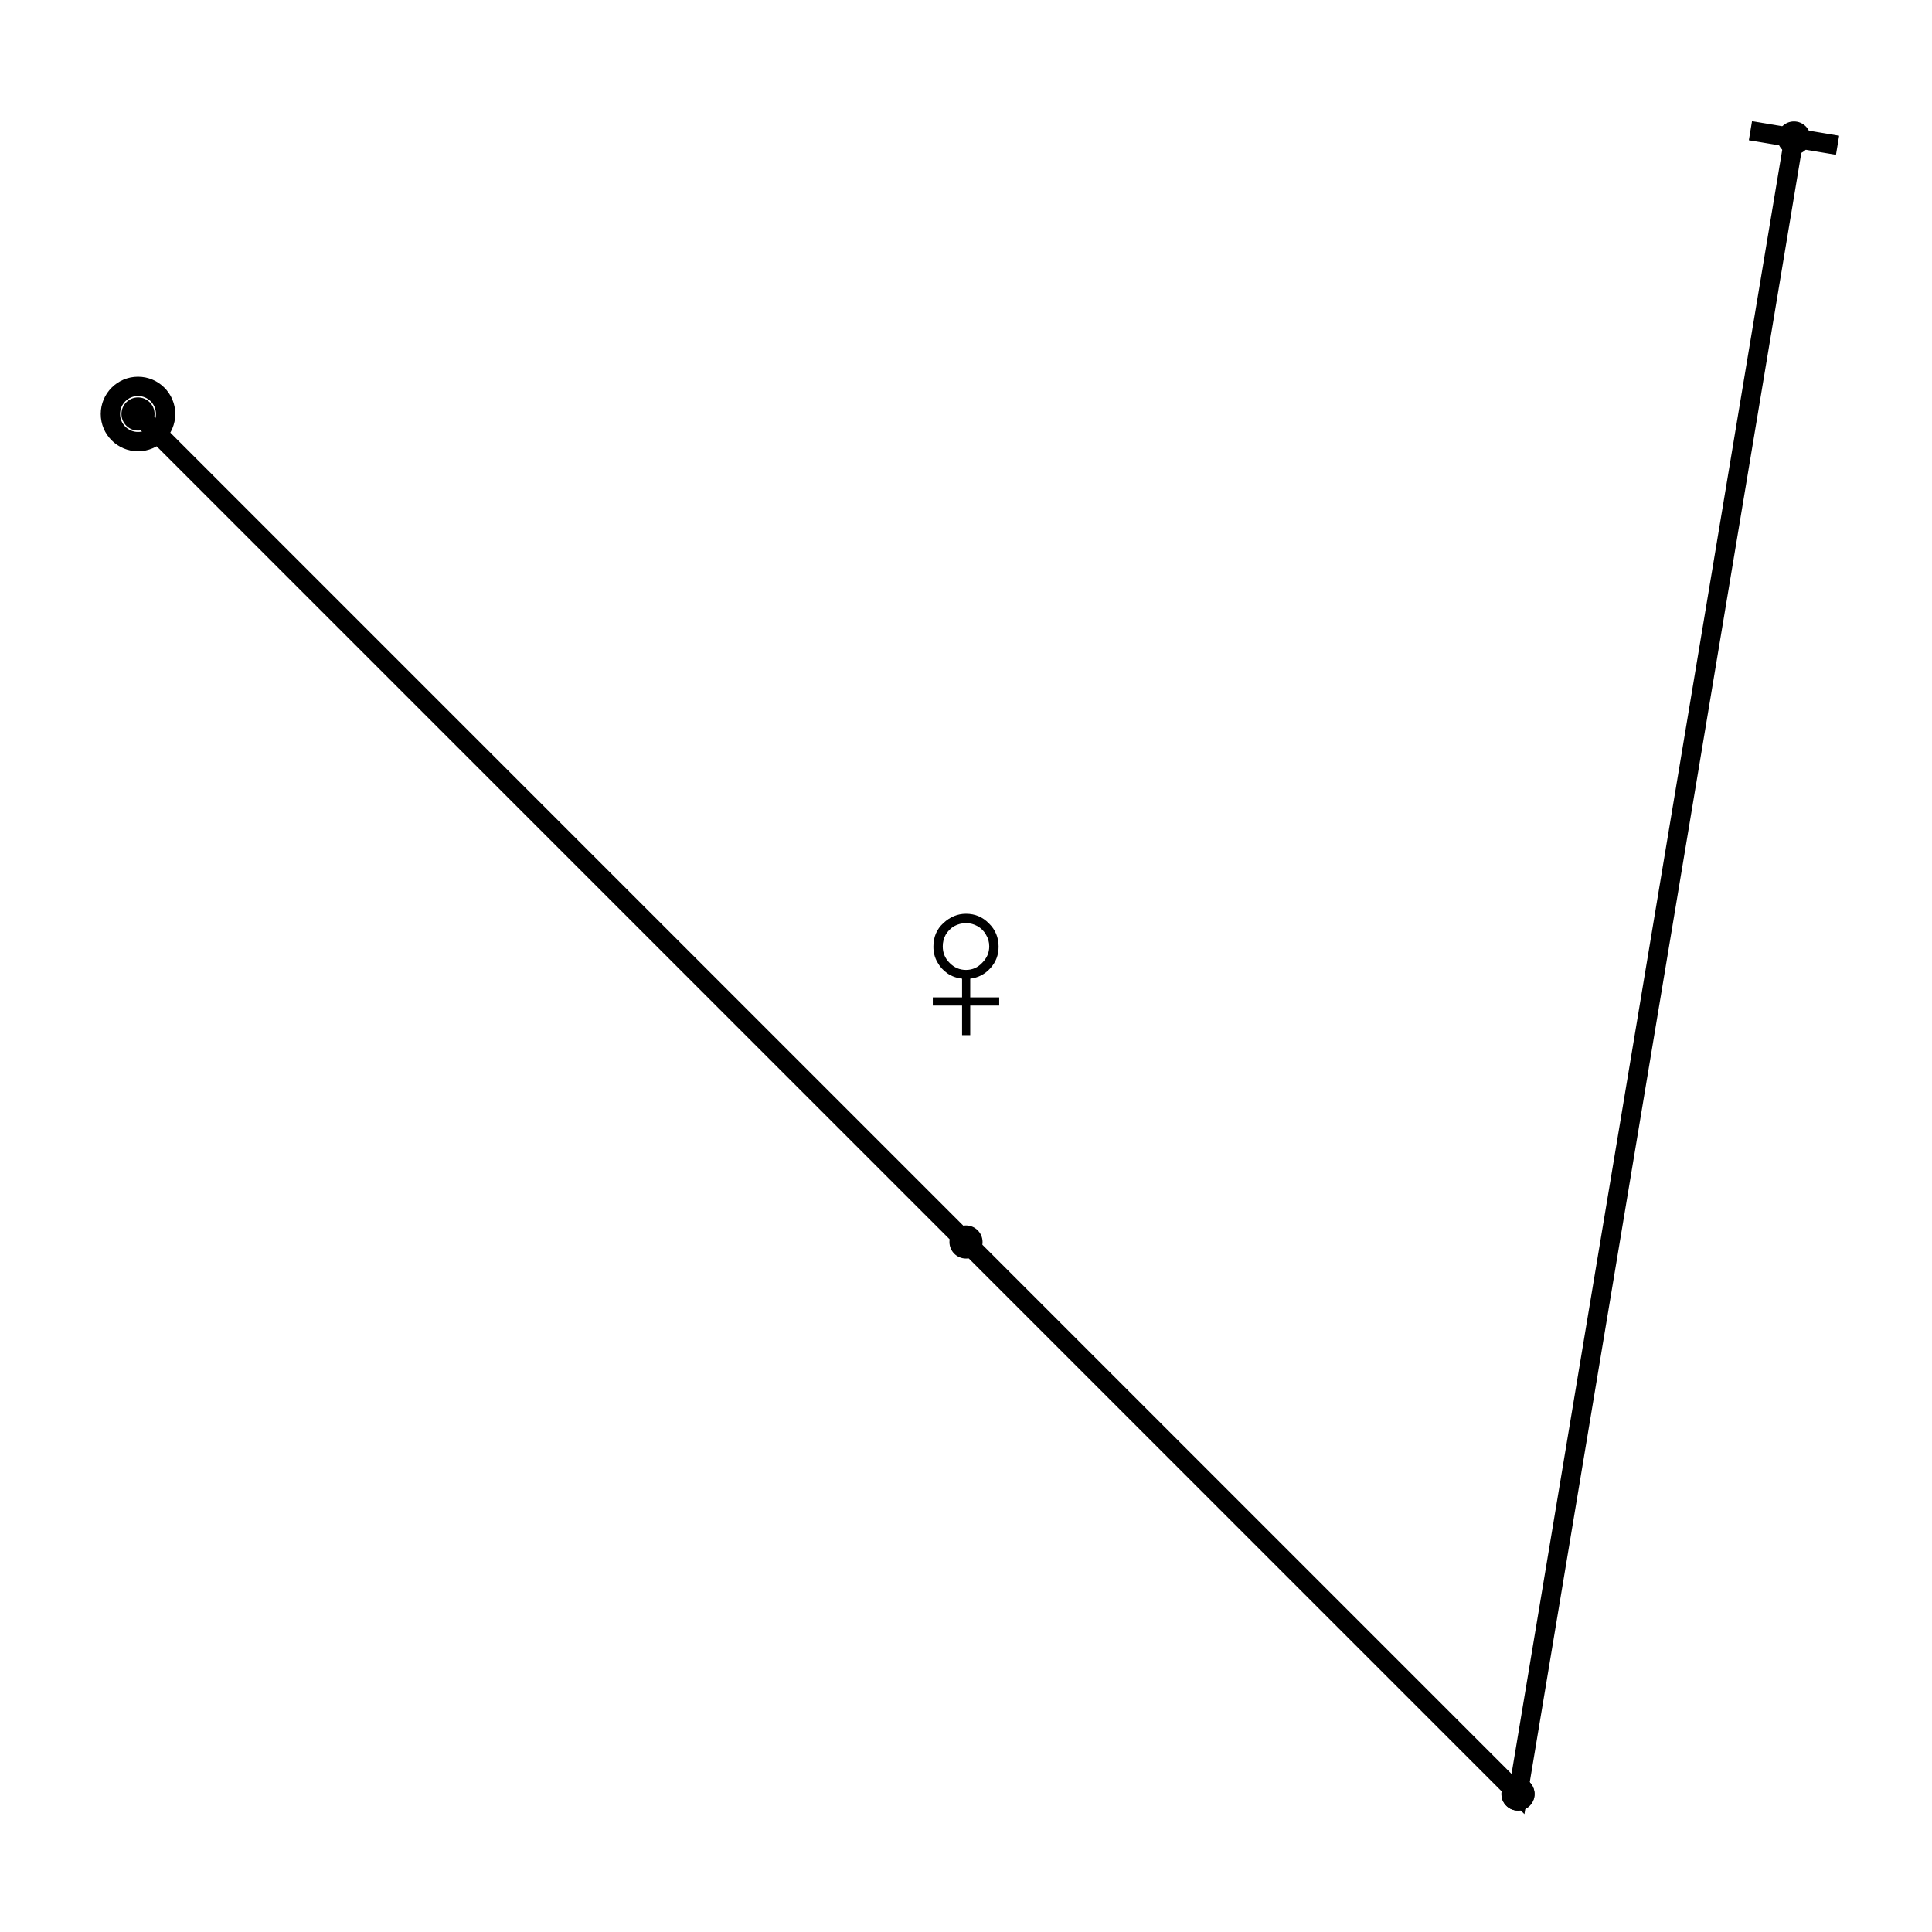
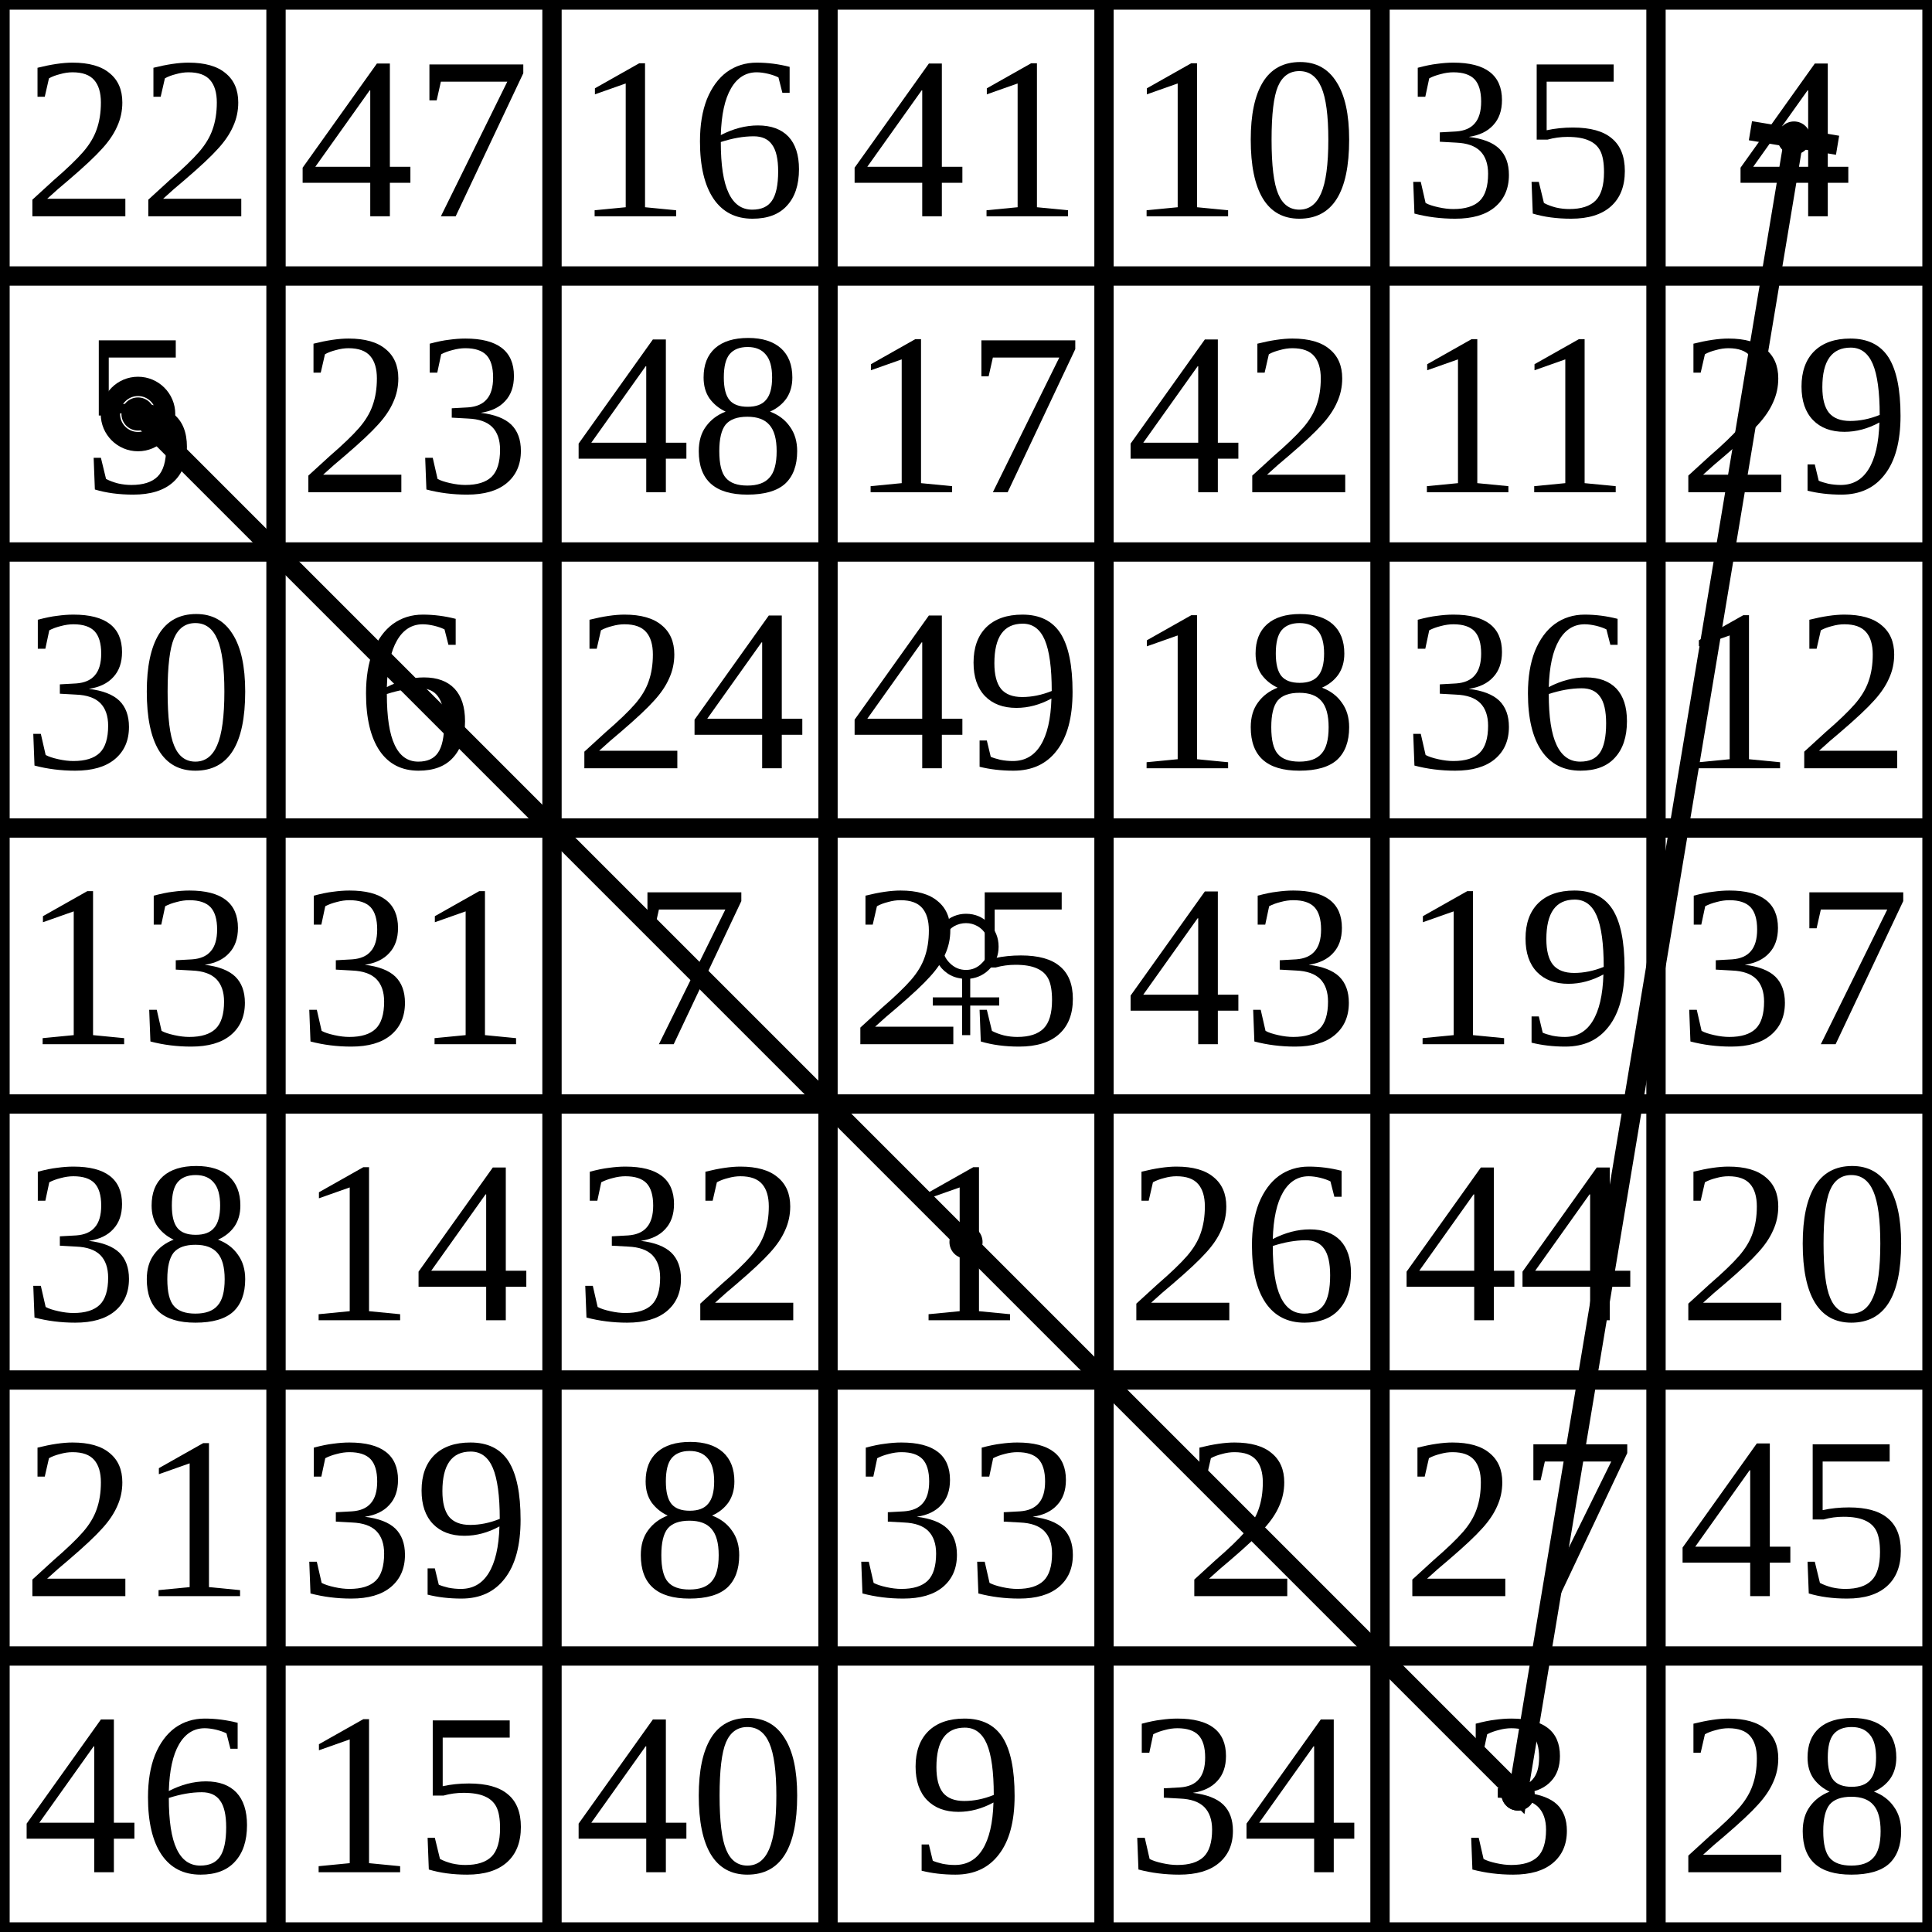
<svg xmlns="http://www.w3.org/2000/svg" viewBox="0 0 100 100" class="sigil sigil--venus">
+   <g class="sigil-grid" opacity="var(--sigil-grid-opacity, 0)">
+     <path class="sigil-grid-lines" d="M0,0 L100,0 M0,14.286 L100,14.286 M0,28.571 L100,28.571 M0,42.857 L100,42.857 M0,57.143 L100,57.143 M0,71.429 L100,71.429 M0,85.714 L100,85.714 M0,100 L100,100 M0,0 L0,100 M14.286,0 L14.286,100 M28.571,0 L28.571,100 M42.857,0 L42.857,100 M57.143,0 L57.143,100 M71.429,0 L71.429,100 M85.714,0 L85.714,100 M100,0 L100,100" fill="none" stroke="var(--sigil-grid-stroke, currentColor)" stroke-width="var(--sigil-grid-stroke-width, 0.286)" />
+     <text class="sigil-grid-number" x="7.143" y="7.143" text-anchor="middle" dominant-baseline="central" fill="var(--sigil-grid-number-fill, currentColor)" font-size="var(--sigil-grid-number-font-size, 5.714)" font-family="var(--sigil-grid-number-font, sans-serif)">22</text>
+     <text class="sigil-grid-number" x="21.429" y="7.143" text-anchor="middle" dominant-baseline="central" fill="var(--sigil-grid-number-fill, currentColor)" font-size="var(--sigil-grid-number-font-size, 5.714)" font-family="var(--sigil-grid-number-font, sans-serif)">47</text>
+     <text class="sigil-grid-number" x="35.714" y="7.143" text-anchor="middle" dominant-baseline="central" fill="var(--sigil-grid-number-fill, currentColor)" font-size="var(--sigil-grid-number-font-size, 5.714)" font-family="var(--sigil-grid-number-font, sans-serif)">16</text>
+     <text class="sigil-grid-number" x="50" y="7.143" text-anchor="middle" dominant-baseline="central" fill="var(--sigil-grid-number-fill, currentColor)" font-size="var(--sigil-grid-number-font-size, 5.714)" font-family="var(--sigil-grid-number-font, sans-serif)">41</text>
+     <text class="sigil-grid-number" x="64.286" y="7.143" text-anchor="middle" dominant-baseline="central" fill="var(--sigil-grid-number-fill, currentColor)" font-size="var(--sigil-grid-number-font-size, 5.714)" font-family="var(--sigil-grid-number-font, sans-serif)">10</text>
+     <text class="sigil-grid-number" x="78.571" y="7.143" text-anchor="middle" dominant-baseline="central" fill="var(--sigil-grid-number-fill, currentColor)" font-size="var(--sigil-grid-number-font-size, 5.714)" font-family="var(--sigil-grid-number-font, sans-serif)">35</text>
+     <text class="sigil-grid-number" x="92.857" y="7.143" text-anchor="middle" dominant-baseline="central" fill="var(--sigil-grid-number-fill, currentColor)" font-size="var(--sigil-grid-number-font-size, 5.714)" font-family="var(--sigil-grid-number-font, sans-serif)">4</text>
+     <text class="sigil-grid-number" x="7.143" y="21.429" text-anchor="middle" dominant-baseline="central" fill="var(--sigil-grid-number-fill, currentColor)" font-size="var(--sigil-grid-number-font-size, 5.714)" font-family="var(--sigil-grid-number-font, sans-serif)">5</text>
+     <text class="sigil-grid-number" x="21.429" y="21.429" text-anchor="middle" dominant-baseline="central" fill="var(--sigil-grid-number-fill, currentColor)" font-size="var(--sigil-grid-number-font-size, 5.714)" font-family="var(--sigil-grid-number-font, sans-serif)">23</text>
+     <text class="sigil-grid-number" x="35.714" y="21.429" text-anchor="middle" dominant-baseline="central" fill="var(--sigil-grid-number-fill, currentColor)" font-size="var(--sigil-grid-number-font-size, 5.714)" font-family="var(--sigil-grid-number-font, sans-serif)">48</text>
+     <text class="sigil-grid-number" x="50" y="21.429" text-anchor="middle" dominant-baseline="central" fill="var(--sigil-grid-number-fill, currentColor)" font-size="var(--sigil-grid-number-font-size, 5.714)" font-family="var(--sigil-grid-number-font, sans-serif)">17</text>
+     <text class="sigil-grid-number" x="64.286" y="21.429" text-anchor="middle" dominant-baseline="central" fill="var(--sigil-grid-number-fill, currentColor)" font-size="var(--sigil-grid-number-font-size, 5.714)" font-family="var(--sigil-grid-number-font, sans-serif)">42</text>
+     <text class="sigil-grid-number" x="78.571" y="21.429" text-anchor="middle" dominant-baseline="central" fill="var(--sigil-grid-number-fill, currentColor)" font-size="var(--sigil-grid-number-font-size, 5.714)" font-family="var(--sigil-grid-number-font, sans-serif)">11</text>
+     <text class="sigil-grid-number" x="92.857" y="21.429" text-anchor="middle" dominant-baseline="central" fill="var(--sigil-grid-number-fill, currentColor)" font-size="var(--sigil-grid-number-font-size, 5.714)" font-family="var(--sigil-grid-number-font, sans-serif)">29</text>
+     <text class="sigil-grid-number" x="7.143" y="35.714" text-anchor="middle" dominant-baseline="central" fill="var(--sigil-grid-number-fill, currentColor)" font-size="var(--sigil-grid-number-font-size, 5.714)" font-family="var(--sigil-grid-number-font, sans-serif)">30</text>
+     <text class="sigil-grid-number" x="21.429" y="35.714" text-anchor="middle" dominant-baseline="central" fill="var(--sigil-grid-number-fill, currentColor)" font-size="var(--sigil-grid-number-font-size, 5.714)" font-family="var(--sigil-grid-number-font, sans-serif)">6</text>
+     <text class="sigil-grid-number" x="35.714" y="35.714" text-anchor="middle" dominant-baseline="central" fill="var(--sigil-grid-number-fill, currentColor)" font-size="var(--sigil-grid-number-font-size, 5.714)" font-family="var(--sigil-grid-number-font, sans-serif)">24</text>
+     <text class="sigil-grid-number" x="50" y="35.714" text-anchor="middle" dominant-baseline="central" fill="var(--sigil-grid-number-fill, currentColor)" font-size="var(--sigil-grid-number-font-size, 5.714)" font-family="var(--sigil-grid-number-font, sans-serif)">49</text>
+     <text class="sigil-grid-number" x="64.286" y="35.714" text-anchor="middle" dominant-baseline="central" fill="var(--sigil-grid-number-fill, currentColor)" font-size="var(--sigil-grid-number-font-size, 5.714)" font-family="var(--sigil-grid-number-font, sans-serif)">18</text>
+     <text class="sigil-grid-number" x="78.571" y="35.714" text-anchor="middle" dominant-baseline="central" fill="var(--sigil-grid-number-fill, currentColor)" font-size="var(--sigil-grid-number-font-size, 5.714)" font-family="var(--sigil-grid-number-font, sans-serif)">36</text>
+     <text class="sigil-grid-number" x="92.857" y="35.714" text-anchor="middle" dominant-baseline="central" fill="var(--sigil-grid-number-fill, currentColor)" font-size="var(--sigil-grid-number-font-size, 5.714)" font-family="var(--sigil-grid-number-font, sans-serif)">12</text>
+     <text class="sigil-grid-number" x="7.143" y="50" text-anchor="middle" dominant-baseline="central" fill="var(--sigil-grid-number-fill, currentColor)" font-size="var(--sigil-grid-number-font-size, 5.714)" font-family="var(--sigil-grid-number-font, sans-serif)">13</text>
+     <text class="sigil-grid-number" x="21.429" y="50" text-anchor="middle" dominant-baseline="central" fill="var(--sigil-grid-number-fill, currentColor)" font-size="var(--sigil-grid-number-font-size, 5.714)" font-family="var(--sigil-grid-number-font, sans-serif)">31</text>
+     <text class="sigil-grid-number" x="35.714" y="50" text-anchor="middle" dominant-baseline="central" fill="var(--sigil-grid-number-fill, currentColor)" font-size="var(--sigil-grid-number-font-size, 5.714)" font-family="var(--sigil-grid-number-font, sans-serif)">7</text>
+     <text class="sigil-grid-number" x="50" y="50" text-anchor="middle" dominant-baseline="central" fill="var(--sigil-grid-number-fill, currentColor)" font-size="var(--sigil-grid-number-font-size, 5.714)" font-family="var(--sigil-grid-number-font, sans-serif)">25</text>
+     <text class="sigil-grid-number" x="64.286" y="50" text-anchor="middle" dominant-baseline="central" fill="var(--sigil-grid-number-fill, currentColor)" font-size="var(--sigil-grid-number-font-size, 5.714)" font-family="var(--sigil-grid-number-font, sans-serif)">43</text>
+     <text class="sigil-grid-number" x="78.571" y="50" text-anchor="middle" dominant-baseline="central" fill="var(--sigil-grid-number-fill, currentColor)" font-size="var(--sigil-grid-number-font-size, 5.714)" font-family="var(--sigil-grid-number-font, sans-serif)">19</text>
+     <text class="sigil-grid-number" x="92.857" y="50" text-anchor="middle" dominant-baseline="central" fill="var(--sigil-grid-number-fill, currentColor)" font-size="var(--sigil-grid-number-font-size, 5.714)" font-family="var(--sigil-grid-number-font, sans-serif)">37</text>
+     <text class="sigil-grid-number" x="7.143" y="64.286" text-anchor="middle" dominant-baseline="central" fill="var(--sigil-grid-number-fill, currentColor)" font-size="var(--sigil-grid-number-font-size, 5.714)" font-family="var(--sigil-grid-number-font, sans-serif)">38</text>
+     <text class="sigil-grid-number" x="21.429" y="64.286" text-anchor="middle" dominant-baseline="central" fill="var(--sigil-grid-number-fill, currentColor)" font-size="var(--sigil-grid-number-font-size, 5.714)" font-family="var(--sigil-grid-number-font, sans-serif)">14</text>
+     <text class="sigil-grid-number" x="35.714" y="64.286" text-anchor="middle" dominant-baseline="central" fill="var(--sigil-grid-number-fill, currentColor)" font-size="var(--sigil-grid-number-font-size, 5.714)" font-family="var(--sigil-grid-number-font, sans-serif)">32</text>
+     <text class="sigil-grid-number" x="50" y="64.286" text-anchor="middle" dominant-baseline="central" fill="var(--sigil-grid-number-fill, currentColor)" font-size="var(--sigil-grid-number-font-size, 5.714)" font-family="var(--sigil-grid-number-font, sans-serif)">1</text>
+     <text class="sigil-grid-number" x="64.286" y="64.286" text-anchor="middle" dominant-baseline="central" fill="var(--sigil-grid-number-fill, currentColor)" font-size="var(--sigil-grid-number-font-size, 5.714)" font-family="var(--sigil-grid-number-font, sans-serif)">26</text>
+     <text class="sigil-grid-number" x="78.571" y="64.286" text-anchor="middle" dominant-baseline="central" fill="var(--sigil-grid-number-fill, currentColor)" font-size="var(--sigil-grid-number-font-size, 5.714)" font-family="var(--sigil-grid-number-font, sans-serif)">44</text>
+     <text class="sigil-grid-number" x="92.857" y="64.286" text-anchor="middle" dominant-baseline="central" fill="var(--sigil-grid-number-fill, currentColor)" font-size="var(--sigil-grid-number-font-size, 5.714)" font-family="var(--sigil-grid-number-font, sans-serif)">20</text>
+     <text class="sigil-grid-number" x="7.143" y="78.571" text-anchor="middle" dominant-baseline="central" fill="var(--sigil-grid-number-fill, currentColor)" font-size="var(--sigil-grid-number-font-size, 5.714)" font-family="var(--sigil-grid-number-font, sans-serif)">21</text>
+     <text class="sigil-grid-number" x="21.429" y="78.571" text-anchor="middle" dominant-baseline="central" fill="var(--sigil-grid-number-fill, currentColor)" font-size="var(--sigil-grid-number-font-size, 5.714)" font-family="var(--sigil-grid-number-font, sans-serif)">39</text>
+     <text class="sigil-grid-number" x="35.714" y="78.571" text-anchor="middle" dominant-baseline="central" fill="var(--sigil-grid-number-fill, currentColor)" font-size="var(--sigil-grid-number-font-size, 5.714)" font-family="var(--sigil-grid-number-font, sans-serif)">8</text>
+     <text class="sigil-grid-number" x="50" y="78.571" text-anchor="middle" dominant-baseline="central" fill="var(--sigil-grid-number-fill, currentColor)" font-size="var(--sigil-grid-number-font-size, 5.714)" font-family="var(--sigil-grid-number-font, sans-serif)">33</text>
+     <text class="sigil-grid-number" x="64.286" y="78.571" text-anchor="middle" dominant-baseline="central" fill="var(--sigil-grid-number-fill, currentColor)" font-size="var(--sigil-grid-number-font-size, 5.714)" font-family="var(--sigil-grid-number-font, sans-serif)">2</text>
+     <text class="sigil-grid-number" x="78.571" y="78.571" text-anchor="middle" dominant-baseline="central" fill="var(--sigil-grid-number-fill, currentColor)" font-size="var(--sigil-grid-number-font-size, 5.714)" font-family="var(--sigil-grid-number-font, sans-serif)">27</text>
+     <text class="sigil-grid-number" x="92.857" y="78.571" text-anchor="middle" dominant-baseline="central" fill="var(--sigil-grid-number-fill, currentColor)" font-size="var(--sigil-grid-number-font-size, 5.714)" font-family="var(--sigil-grid-number-font, sans-serif)">45</text>
+     <text class="sigil-grid-number" x="7.143" y="92.857" text-anchor="middle" dominant-baseline="central" fill="var(--sigil-grid-number-fill, currentColor)" font-size="var(--sigil-grid-number-font-size, 5.714)" font-family="var(--sigil-grid-number-font, sans-serif)">46</text>
+     <text class="sigil-grid-number" x="21.429" y="92.857" text-anchor="middle" dominant-baseline="central" fill="var(--sigil-grid-number-fill, currentColor)" font-size="var(--sigil-grid-number-font-size, 5.714)" font-family="var(--sigil-grid-number-font, sans-serif)">15</text>
+     <text class="sigil-grid-number" x="35.714" y="92.857" text-anchor="middle" dominant-baseline="central" fill="var(--sigil-grid-number-fill, currentColor)" font-size="var(--sigil-grid-number-font-size, 5.714)" font-family="var(--sigil-grid-number-font, sans-serif)">40</text>
+     <text class="sigil-grid-number" x="50" y="92.857" text-anchor="middle" dominant-baseline="central" fill="var(--sigil-grid-number-fill, currentColor)" font-size="var(--sigil-grid-number-font-size, 5.714)" font-family="var(--sigil-grid-number-font, sans-serif)">9</text>
+     <text class="sigil-grid-number" x="64.286" y="92.857" text-anchor="middle" dominant-baseline="central" fill="var(--sigil-grid-number-fill, currentColor)" font-size="var(--sigil-grid-number-font-size, 5.714)" font-family="var(--sigil-grid-number-font, sans-serif)">34</text>
+     <text class="sigil-grid-number" x="78.571" y="92.857" text-anchor="middle" dominant-baseline="central" fill="var(--sigil-grid-number-fill, currentColor)" font-size="var(--sigil-grid-number-font-size, 5.714)" font-family="var(--sigil-grid-number-font, sans-serif)">3</text>
+     <text class="sigil-grid-number" x="92.857" y="92.857" text-anchor="middle" dominant-baseline="central" fill="var(--sigil-grid-number-fill, currentColor)" font-size="var(--sigil-grid-number-font-size, 5.714)" font-family="var(--sigil-grid-number-font, sans-serif)">28</text>
+   </g>
  <text class="sigil-glyph" x="50" y="50" text-anchor="middle" dominant-baseline="central" fill="var(--sigil-glyph-fill, currentColor)" opacity="var(--sigil-glyph-opacity, 1)" font-size="var(--sigil-glyph-size, 12.857)" font-family="var(--sigil-glyph-font, sans-serif)">♀︎</text>
  <path class="sigil-path" d="M7.143,21.429 L78.571,92.857 L50,64.286 L78.571,92.857 L92.857,7.143" stroke="var(--sigil-stroke, currentColor)" stroke-width="var(--sigil-stroke-width, 2)" fill="none" />
  <circle class="sigil-node" cx="7.143" cy="21.429" r="0.857" fill="var(--sigil-node-fill, currentColor)" opacity="var(--sigil-node-opacity, 0)" />
  <circle class="sigil-node" cx="78.571" cy="92.857" r="0.857" fill="var(--sigil-node-fill, currentColor)" opacity="var(--sigil-node-opacity, 0)" />
  <circle class="sigil-node" cx="50" cy="64.286" r="0.857" fill="var(--sigil-node-fill, currentColor)" opacity="var(--sigil-node-opacity, 0)" />
  <circle class="sigil-node" cx="78.571" cy="92.857" r="0.857" fill="var(--sigil-node-fill, currentColor)" opacity="var(--sigil-node-opacity, 0)" />
  <circle class="sigil-node" cx="92.857" cy="7.143" r="0.857" fill="var(--sigil-node-fill, currentColor)" opacity="var(--sigil-node-opacity, 0)" />
  <circle class="sigil-start" cx="7.143" cy="21.429" r="1.429" fill="none" stroke="var(--sigil-marker-stroke, currentColor)" stroke-width="var(--sigil-stroke-width, 2)" />
  <line class="sigil-end" x1="90.602" y1="6.767" x2="95.112" y2="7.519" stroke="var(--sigil-marker-stroke, currentColor)" stroke-width="var(--sigil-stroke-width, 2)" />
</svg>
